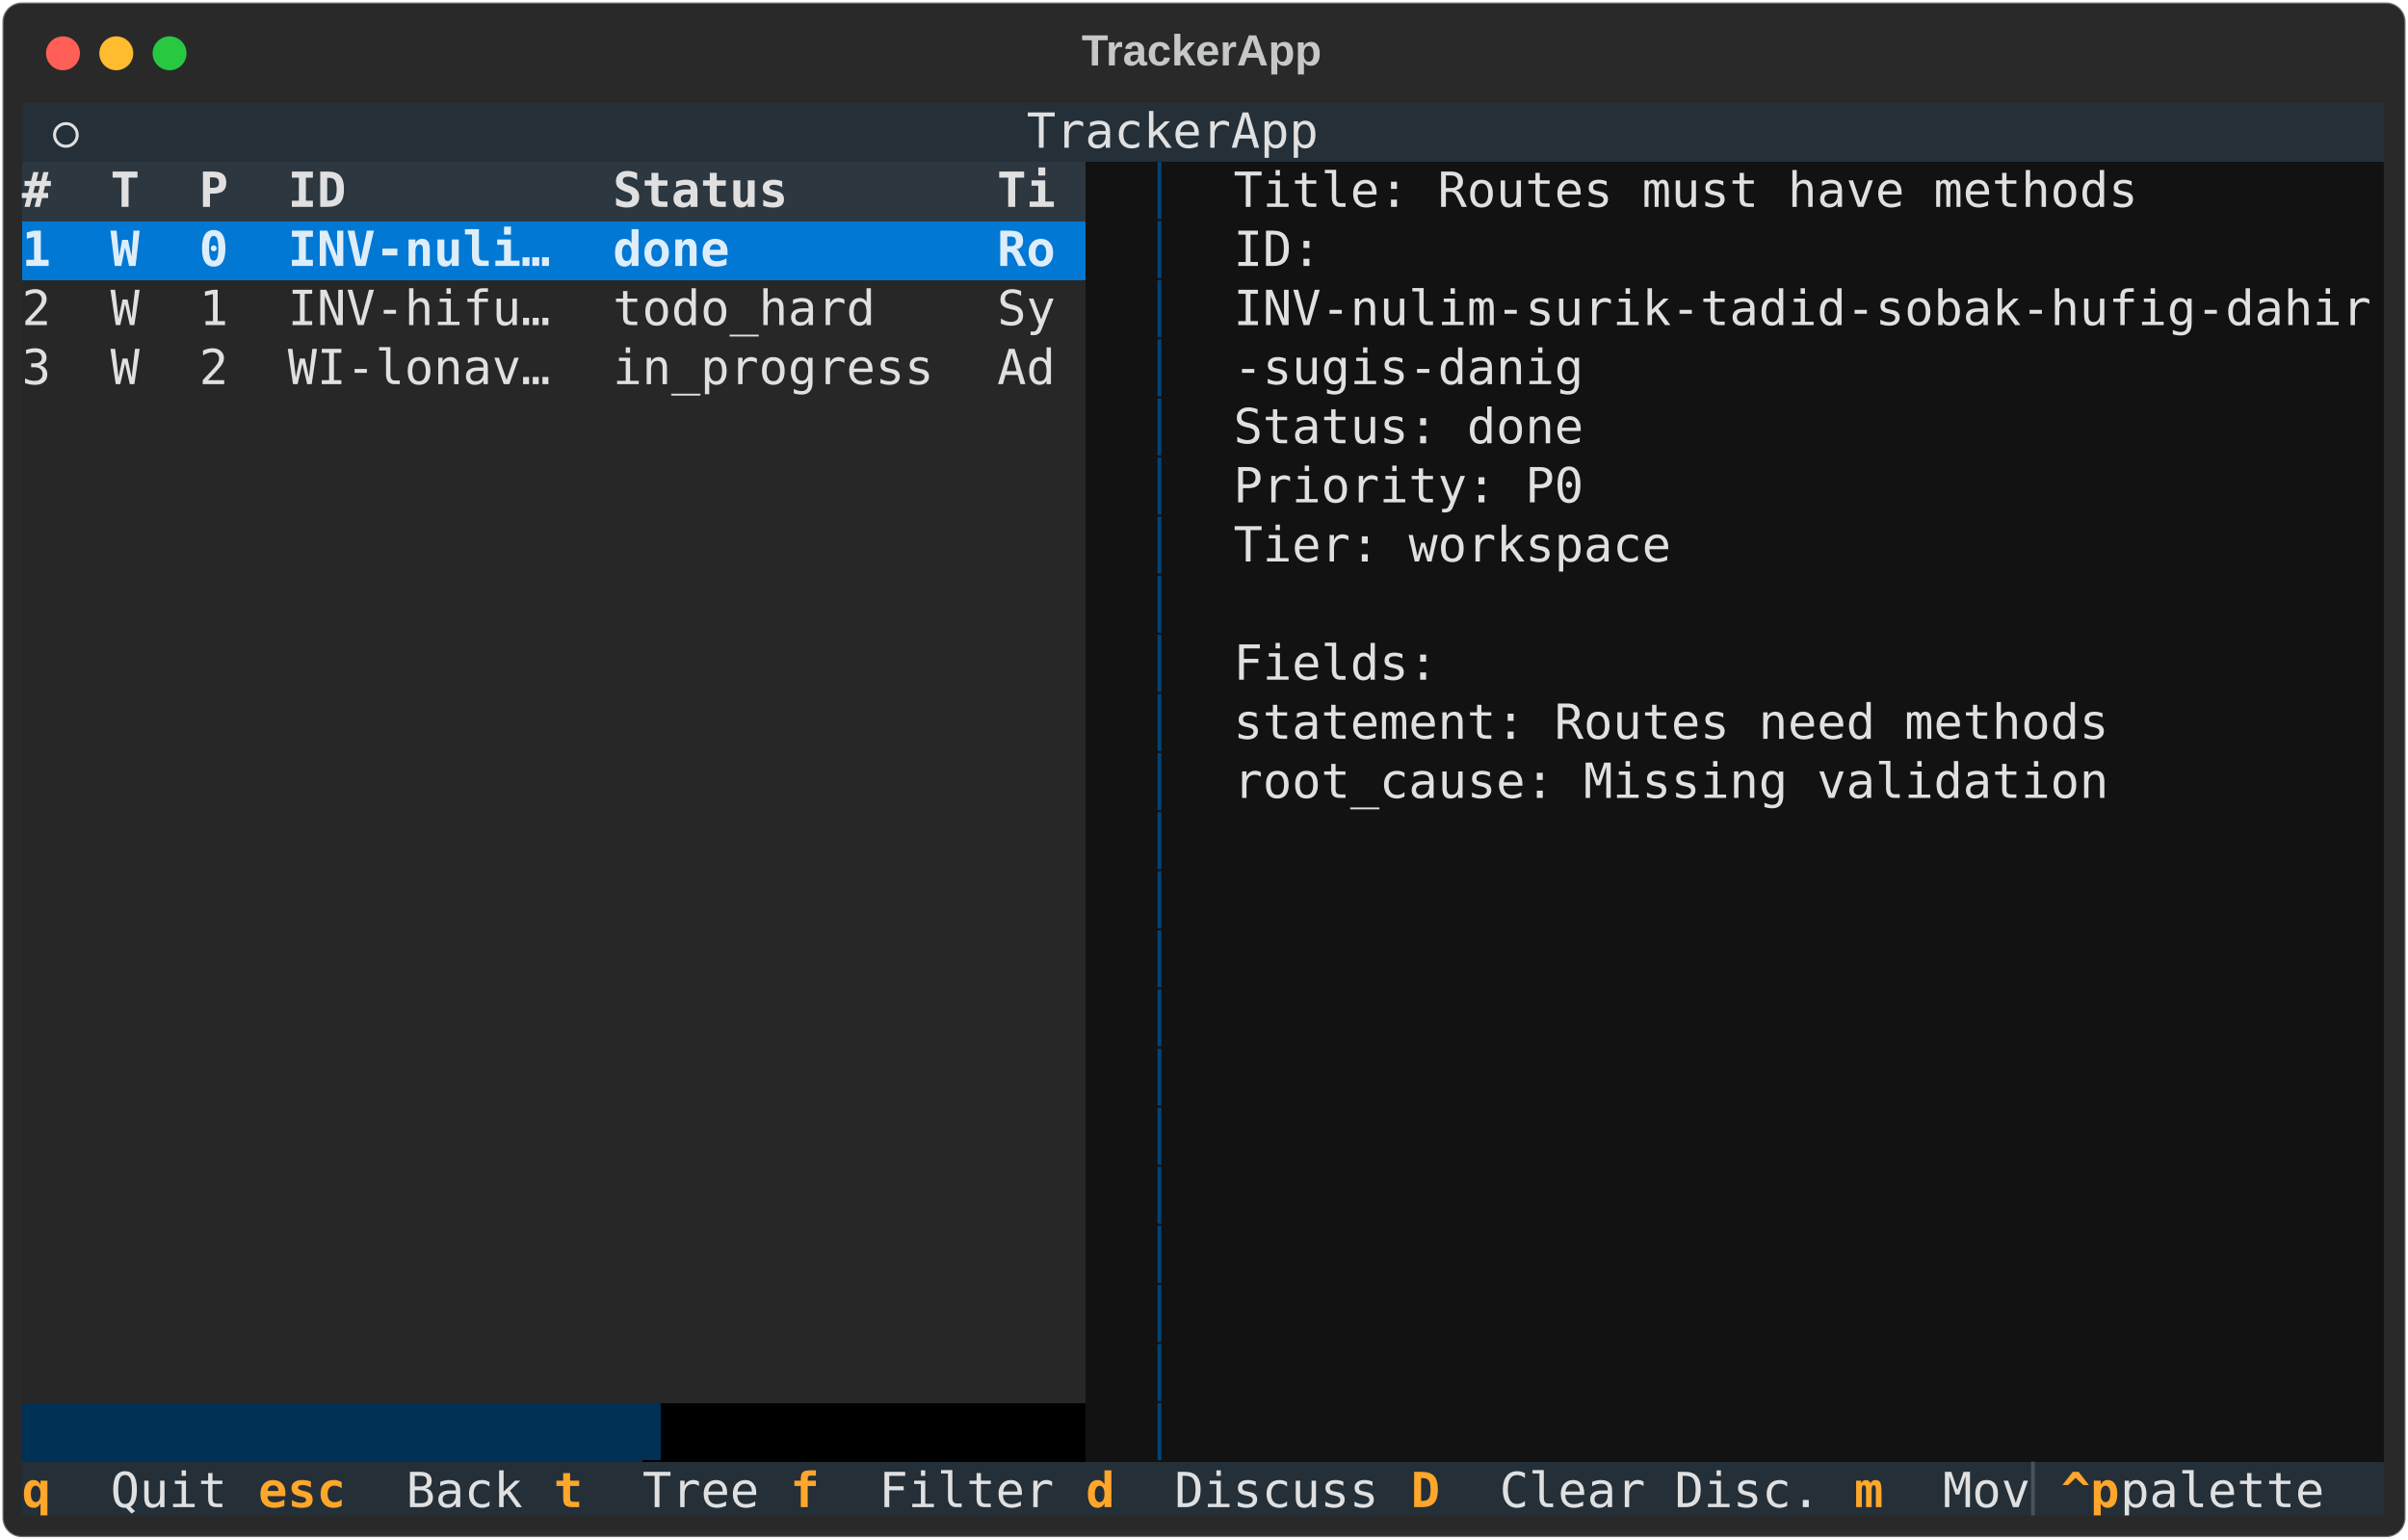
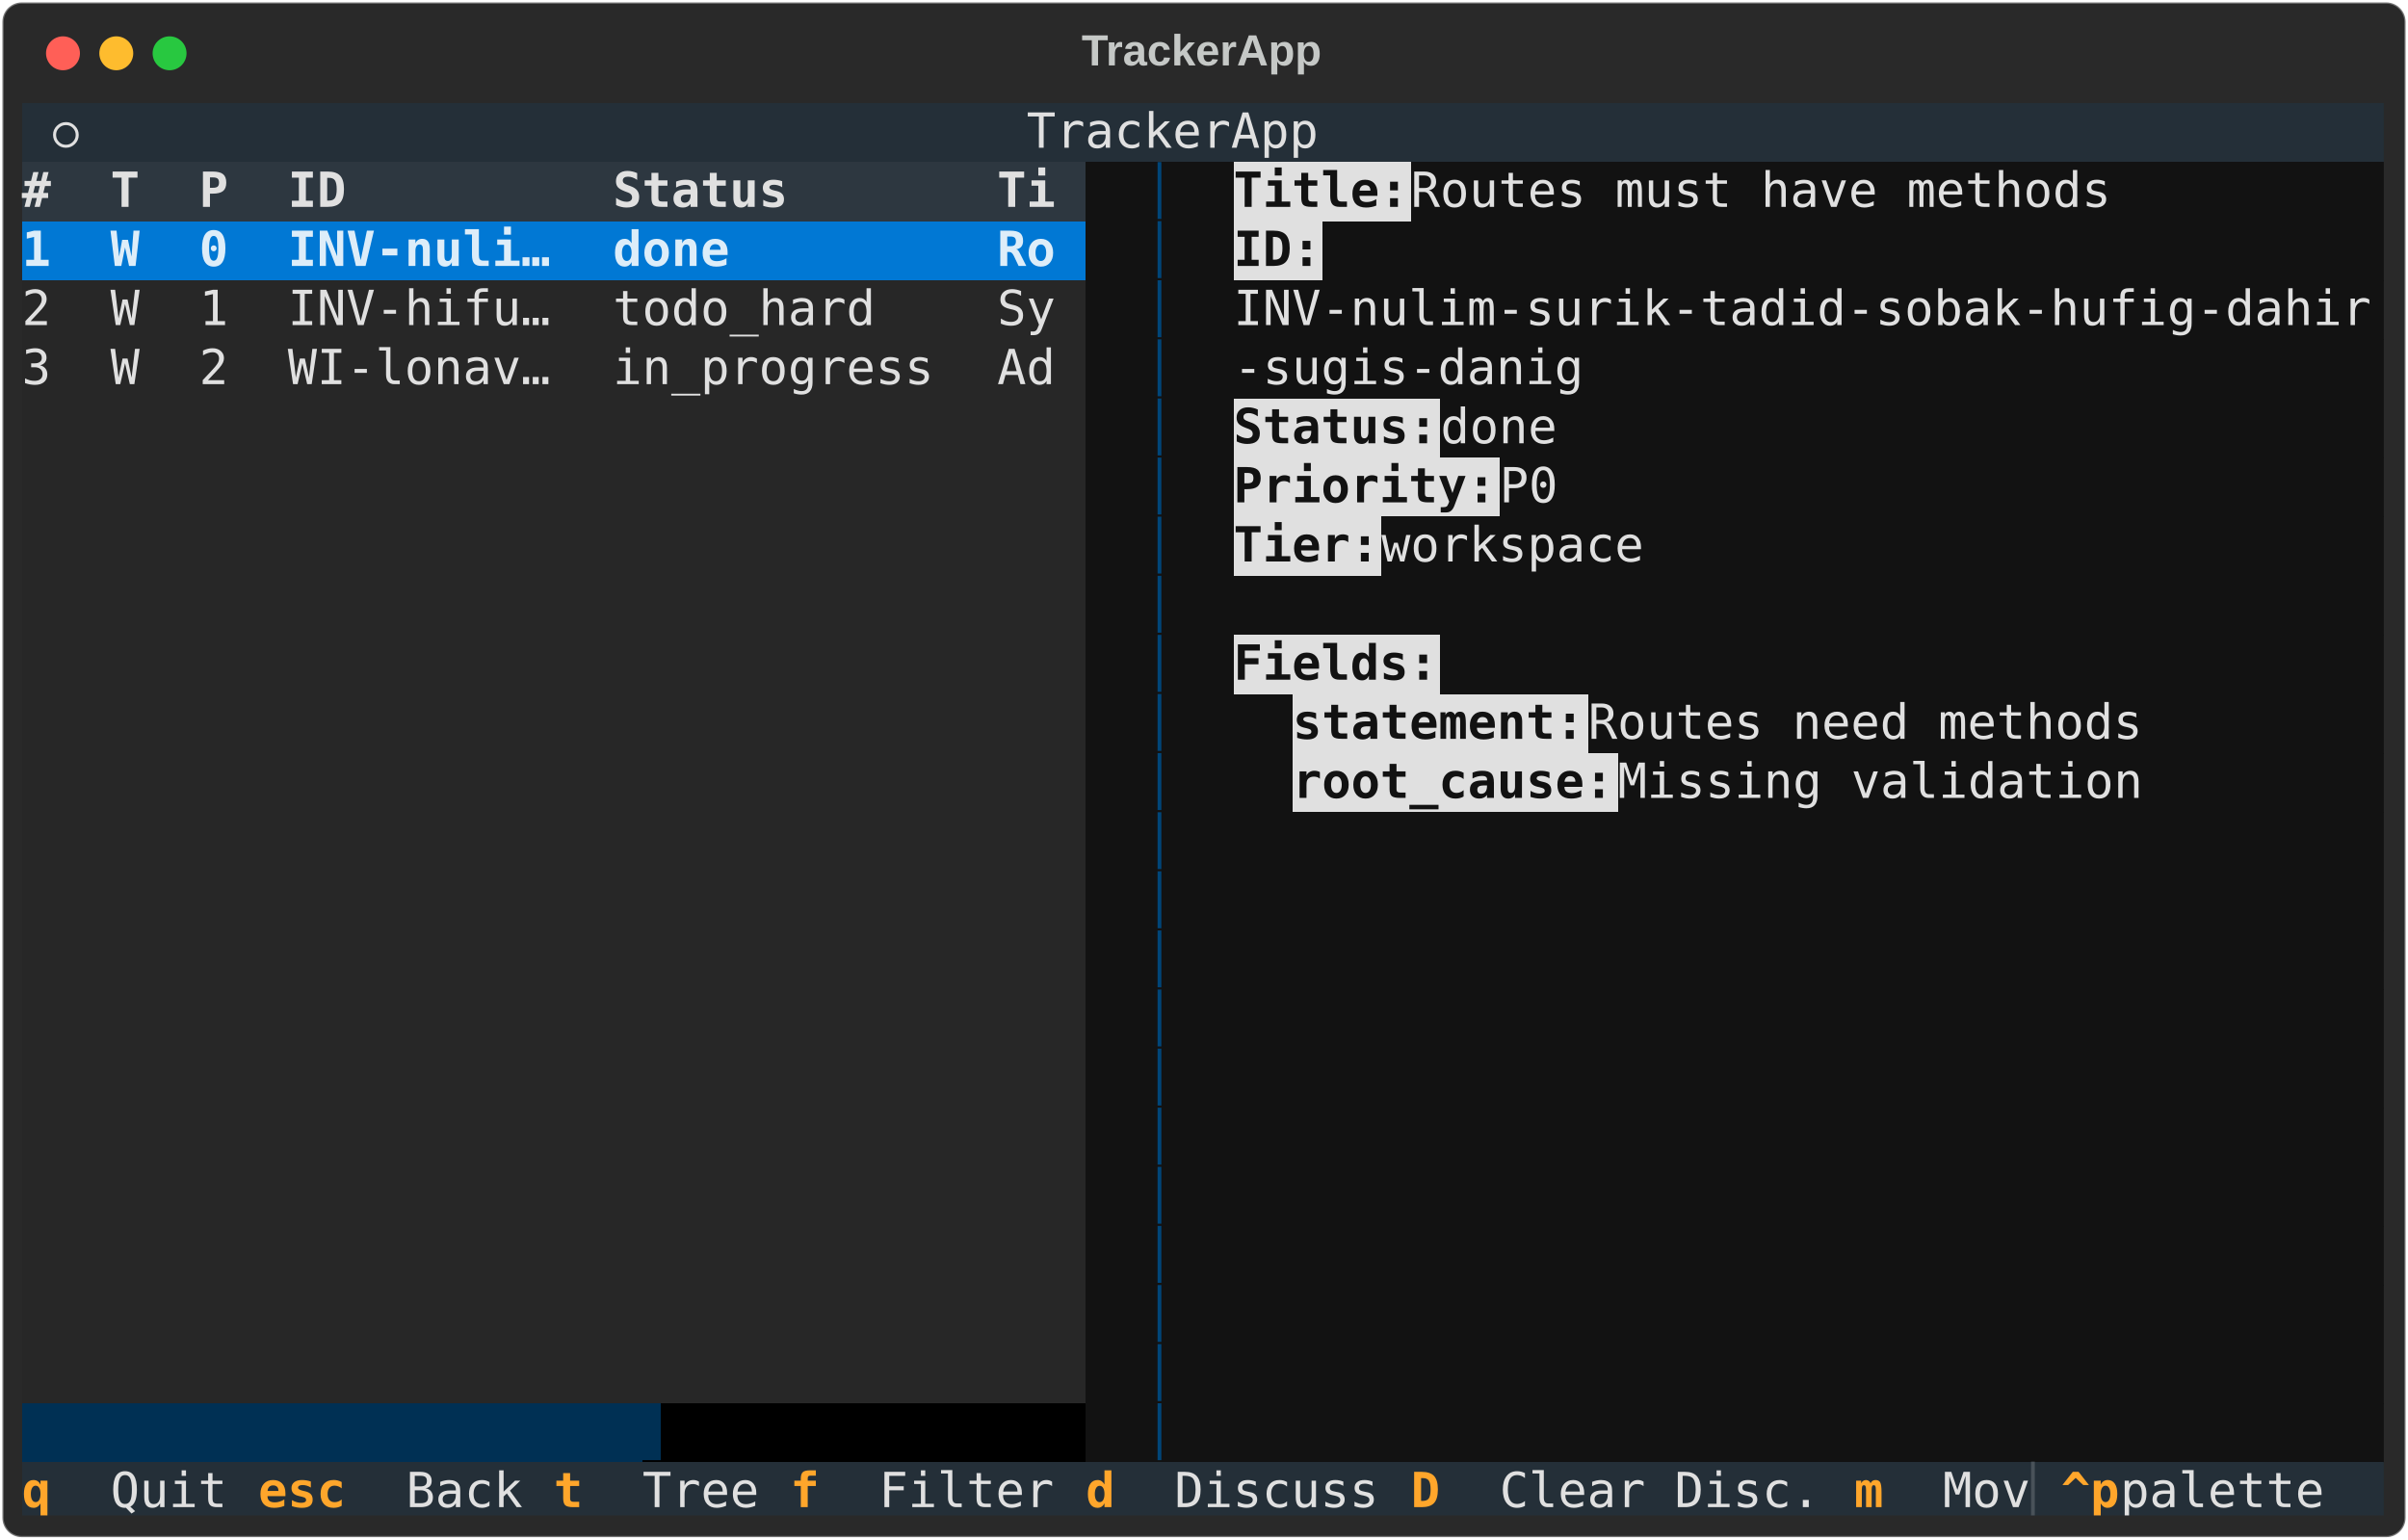
<svg xmlns="http://www.w3.org/2000/svg" class="rich-terminal" viewBox="0 0 994 635.6">
  <style>

    @font-face {
        font-family: "Fira Code";
        src: local("FiraCode-Regular"),
                url("https://cdnjs.cloudflare.com/ajax/libs/firacode/6.2.0/woff2/FiraCode-Regular.woff2") format("woff2"),
                url("https://cdnjs.cloudflare.com/ajax/libs/firacode/6.2.0/woff/FiraCode-Regular.woff") format("woff");
        font-style: normal;
        font-weight: 400;
    }
    @font-face {
        font-family: "Fira Code";
        src: local("FiraCode-Bold"),
                url("https://cdnjs.cloudflare.com/ajax/libs/firacode/6.2.0/woff2/FiraCode-Bold.woff2") format("woff2"),
                url("https://cdnjs.cloudflare.com/ajax/libs/firacode/6.2.0/woff/FiraCode-Bold.woff") format("woff");
        font-style: bold;
        font-weight: 700;
    }

    .terminal-matrix {
        font-family: Fira Code, monospace;
        font-size: 20px;
        line-height: 24.4px;
        font-variant-east-asian: full-width;
    }

    .terminal-title {
        font-size: 18px;
        font-weight: bold;
        font-family: arial;
    }

    .terminal-r1 { fill: #c5c8c6 }
.terminal-r2 { fill: #e0e0e0 }
.terminal-r3 { fill: #e0e0e0;font-weight: bold }
.terminal-r4 { fill: #004578 }
- .terminal-r5 { fill: #ddedf9;font-weight: bold }
- .terminal-r6 { fill: #272727 }
- .terminal-r7 { fill: #003054 }
- .terminal-r8 { fill: #ffa62b;font-weight: bold }
- .terminal-r9 { fill: #495259 }
+ .terminal-r5 { fill: #121212;font-weight: bold }
+ .terminal-r6 { fill: #ddedf9;font-weight: bold }
+ .terminal-r7 { fill: #272727 }
+ .terminal-r8 { fill: #003054 }
+ .terminal-r9 { fill: #ffa62b;font-weight: bold }
+ .terminal-r10 { fill: #495259 }
    </style>
  <defs>
    <clipPath id="terminal-clip-terminal">
      <rect x="0" y="0" width="975.0" height="584.6" />
    </clipPath>
    <clipPath id="terminal-line-0">
      <rect x="0" y="1.5" width="976" height="24.65" />
    </clipPath>
    <clipPath id="terminal-line-1">
      <rect x="0" y="25.9" width="976" height="24.65" />
    </clipPath>
    <clipPath id="terminal-line-2">
      <rect x="0" y="50.3" width="976" height="24.65" />
    </clipPath>
    <clipPath id="terminal-line-3">
      <rect x="0" y="74.7" width="976" height="24.65" />
    </clipPath>
    <clipPath id="terminal-line-4">
      <rect x="0" y="99.1" width="976" height="24.65" />
    </clipPath>
    <clipPath id="terminal-line-5">
      <rect x="0" y="123.5" width="976" height="24.65" />
    </clipPath>
    <clipPath id="terminal-line-6">
      <rect x="0" y="147.9" width="976" height="24.65" />
    </clipPath>
    <clipPath id="terminal-line-7">
      <rect x="0" y="172.3" width="976" height="24.65" />
    </clipPath>
    <clipPath id="terminal-line-8">
      <rect x="0" y="196.7" width="976" height="24.65" />
    </clipPath>
    <clipPath id="terminal-line-9">
      <rect x="0" y="221.1" width="976" height="24.65" />
    </clipPath>
    <clipPath id="terminal-line-10">
      <rect x="0" y="245.5" width="976" height="24.65" />
    </clipPath>
    <clipPath id="terminal-line-11">
      <rect x="0" y="269.9" width="976" height="24.65" />
    </clipPath>
    <clipPath id="terminal-line-12">
      <rect x="0" y="294.3" width="976" height="24.65" />
    </clipPath>
    <clipPath id="terminal-line-13">
      <rect x="0" y="318.7" width="976" height="24.65" />
    </clipPath>
    <clipPath id="terminal-line-14">
      <rect x="0" y="343.1" width="976" height="24.65" />
    </clipPath>
    <clipPath id="terminal-line-15">
      <rect x="0" y="367.5" width="976" height="24.65" />
    </clipPath>
    <clipPath id="terminal-line-16">
      <rect x="0" y="391.9" width="976" height="24.65" />
    </clipPath>
    <clipPath id="terminal-line-17">
      <rect x="0" y="416.3" width="976" height="24.65" />
    </clipPath>
    <clipPath id="terminal-line-18">
      <rect x="0" y="440.7" width="976" height="24.65" />
    </clipPath>
    <clipPath id="terminal-line-19">
      <rect x="0" y="465.1" width="976" height="24.65" />
    </clipPath>
    <clipPath id="terminal-line-20">
      <rect x="0" y="489.5" width="976" height="24.65" />
    </clipPath>
    <clipPath id="terminal-line-21">
      <rect x="0" y="513.9" width="976" height="24.65" />
    </clipPath>
    <clipPath id="terminal-line-22">
      <rect x="0" y="538.3" width="976" height="24.65" />
    </clipPath>
  </defs>
  <rect fill="#292929" stroke="rgba(255,255,255,0.35)" stroke-width="1" x="1" y="1" width="992" height="633.6" rx="8" />
  <text class="terminal-title" fill="#c5c8c6" text-anchor="middle" x="496" y="27">TrackerApp</text>
  <g transform="translate(26,22)">
    <circle cx="0" cy="0" r="7" fill="#ff5f57" />
    <circle cx="22" cy="0" r="7" fill="#febc2e" />
    <circle cx="44" cy="0" r="7" fill="#28c840" />
  </g>
  <g transform="translate(9, 41)" clip-path="url(#terminal-clip-terminal)">
    <rect fill="#242f38" x="0" y="1.5" width="12.2" height="24.65" shape-rendering="crispEdges" />
    <rect fill="#242f38" x="12.2" y="1.5" width="12.2" height="24.65" shape-rendering="crispEdges" />
    <rect fill="#242f38" x="24.4" y="1.5" width="61" height="24.65" shape-rendering="crispEdges" />
    <rect fill="#242f38" x="85.4" y="1.5" width="12.2" height="24.65" shape-rendering="crispEdges" />
    <rect fill="#242f38" x="97.6" y="1.5" width="317.2" height="24.65" shape-rendering="crispEdges" />
    <rect fill="#242f38" x="414.8" y="1.5" width="122" height="24.65" shape-rendering="crispEdges" />
    <rect fill="#242f38" x="536.8" y="1.5" width="317.2" height="24.65" shape-rendering="crispEdges" />
    <rect fill="#242f38" x="854" y="1.5" width="12.2" height="24.65" shape-rendering="crispEdges" />
    <rect fill="#242f38" x="866.2" y="1.5" width="0" height="24.65" shape-rendering="crispEdges" />
    <rect fill="#242f38" x="866.2" y="1.5" width="109.8" height="24.65" shape-rendering="crispEdges" />
    <rect fill="#2d3740" x="0" y="25.9" width="36.6" height="24.65" shape-rendering="crispEdges" />
    <rect fill="#2d3740" x="36.6" y="25.9" width="36.6" height="24.65" shape-rendering="crispEdges" />
    <rect fill="#2d3740" x="73.2" y="25.9" width="36.6" height="24.65" shape-rendering="crispEdges" />
    <rect fill="#2d3740" x="109.8" y="25.9" width="134.2" height="24.65" shape-rendering="crispEdges" />
    <rect fill="#2d3740" x="244" y="25.9" width="158.6" height="24.65" shape-rendering="crispEdges" />
    <rect fill="#2d3740" x="402.6" y="25.9" width="36.6" height="24.65" shape-rendering="crispEdges" />
    <rect fill="#121212" x="439.2" y="25.9" width="24.4" height="24.65" shape-rendering="crispEdges" />
    <rect fill="#121212" x="463.6" y="25.9" width="12.2" height="24.65" shape-rendering="crispEdges" />
    <rect fill="#121212" x="475.8" y="25.9" width="24.4" height="24.65" shape-rendering="crispEdges" />
-     <rect fill="#121212" x="500.2" y="25.9" width="378.2" height="24.65" shape-rendering="crispEdges" />
+     <rect fill="#e0e0e0" x="500.2" y="25.9" width="73.2" height="24.65" shape-rendering="crispEdges" />
+     <rect fill="#121212" x="573.4" y="25.9" width="305" height="24.65" shape-rendering="crispEdges" />
    <rect fill="#121212" x="878.4" y="25.9" width="97.6" height="24.65" shape-rendering="crispEdges" />
    <rect fill="#0178d4" x="0" y="50.3" width="36.6" height="24.65" shape-rendering="crispEdges" />
    <rect fill="#0178d4" x="36.6" y="50.3" width="36.6" height="24.65" shape-rendering="crispEdges" />
    <rect fill="#0178d4" x="73.2" y="50.3" width="36.6" height="24.65" shape-rendering="crispEdges" />
    <rect fill="#0178d4" x="109.8" y="50.3" width="134.2" height="24.65" shape-rendering="crispEdges" />
    <rect fill="#0178d4" x="244" y="50.3" width="158.6" height="24.65" shape-rendering="crispEdges" />
    <rect fill="#0178d4" x="402.6" y="50.3" width="36.6" height="24.65" shape-rendering="crispEdges" />
    <rect fill="#121212" x="439.2" y="50.3" width="24.4" height="24.65" shape-rendering="crispEdges" />
    <rect fill="#121212" x="463.6" y="50.3" width="12.2" height="24.65" shape-rendering="crispEdges" />
    <rect fill="#121212" x="475.8" y="50.3" width="24.4" height="24.65" shape-rendering="crispEdges" />
-     <rect fill="#121212" x="500.2" y="50.3" width="36.6" height="24.65" shape-rendering="crispEdges" />
+     <rect fill="#e0e0e0" x="500.2" y="50.3" width="36.6" height="24.65" shape-rendering="crispEdges" />
    <rect fill="#121212" x="536.8" y="50.3" width="439.2" height="24.65" shape-rendering="crispEdges" />
    <rect fill="#272727" x="0" y="74.7" width="36.6" height="24.65" shape-rendering="crispEdges" />
    <rect fill="#272727" x="36.6" y="74.7" width="36.6" height="24.65" shape-rendering="crispEdges" />
    <rect fill="#272727" x="73.2" y="74.7" width="36.6" height="24.65" shape-rendering="crispEdges" />
    <rect fill="#272727" x="109.8" y="74.7" width="134.2" height="24.65" shape-rendering="crispEdges" />
    <rect fill="#272727" x="244" y="74.7" width="158.6" height="24.65" shape-rendering="crispEdges" />
    <rect fill="#272727" x="402.6" y="74.7" width="36.6" height="24.65" shape-rendering="crispEdges" />
    <rect fill="#121212" x="439.2" y="74.7" width="24.4" height="24.65" shape-rendering="crispEdges" />
    <rect fill="#121212" x="463.6" y="74.7" width="12.2" height="24.65" shape-rendering="crispEdges" />
    <rect fill="#121212" x="475.8" y="74.7" width="24.4" height="24.65" shape-rendering="crispEdges" />
    <rect fill="#121212" x="500.2" y="74.7" width="475.8" height="24.65" shape-rendering="crispEdges" />
    <rect fill="#272727" x="0" y="99.1" width="36.6" height="24.65" shape-rendering="crispEdges" />
    <rect fill="#272727" x="36.6" y="99.1" width="36.6" height="24.65" shape-rendering="crispEdges" />
    <rect fill="#272727" x="73.2" y="99.1" width="36.6" height="24.65" shape-rendering="crispEdges" />
    <rect fill="#272727" x="109.8" y="99.1" width="134.2" height="24.65" shape-rendering="crispEdges" />
    <rect fill="#272727" x="244" y="99.1" width="158.6" height="24.65" shape-rendering="crispEdges" />
    <rect fill="#272727" x="402.6" y="99.1" width="36.6" height="24.65" shape-rendering="crispEdges" />
    <rect fill="#121212" x="439.2" y="99.1" width="24.4" height="24.65" shape-rendering="crispEdges" />
    <rect fill="#121212" x="463.6" y="99.1" width="12.2" height="24.65" shape-rendering="crispEdges" />
    <rect fill="#121212" x="475.8" y="99.1" width="24.4" height="24.65" shape-rendering="crispEdges" />
    <rect fill="#121212" x="500.2" y="99.1" width="146.4" height="24.65" shape-rendering="crispEdges" />
    <rect fill="#121212" x="646.6" y="99.1" width="329.4" height="24.65" shape-rendering="crispEdges" />
    <rect fill="#272727" x="0" y="123.5" width="439.2" height="24.65" shape-rendering="crispEdges" />
    <rect fill="#121212" x="439.2" y="123.5" width="24.4" height="24.65" shape-rendering="crispEdges" />
    <rect fill="#121212" x="463.6" y="123.5" width="12.2" height="24.65" shape-rendering="crispEdges" />
    <rect fill="#121212" x="475.8" y="123.5" width="24.4" height="24.65" shape-rendering="crispEdges" />
-     <rect fill="#121212" x="500.2" y="123.5" width="146.4" height="24.65" shape-rendering="crispEdges" />
+     <rect fill="#e0e0e0" x="500.2" y="123.5" width="85.4" height="24.65" shape-rendering="crispEdges" />
+     <rect fill="#121212" x="585.6" y="123.5" width="61" height="24.65" shape-rendering="crispEdges" />
    <rect fill="#121212" x="646.6" y="123.5" width="329.4" height="24.65" shape-rendering="crispEdges" />
    <rect fill="#272727" x="0" y="147.9" width="439.2" height="24.65" shape-rendering="crispEdges" />
    <rect fill="#121212" x="439.2" y="147.9" width="24.4" height="24.65" shape-rendering="crispEdges" />
    <rect fill="#121212" x="463.6" y="147.9" width="12.2" height="24.65" shape-rendering="crispEdges" />
    <rect fill="#121212" x="475.8" y="147.9" width="24.4" height="24.65" shape-rendering="crispEdges" />
-     <rect fill="#121212" x="500.2" y="147.9" width="146.4" height="24.65" shape-rendering="crispEdges" />
+     <rect fill="#e0e0e0" x="500.2" y="147.9" width="109.8" height="24.65" shape-rendering="crispEdges" />
+     <rect fill="#121212" x="610" y="147.9" width="36.6" height="24.65" shape-rendering="crispEdges" />
    <rect fill="#121212" x="646.6" y="147.9" width="329.4" height="24.65" shape-rendering="crispEdges" />
    <rect fill="#272727" x="0" y="172.3" width="439.2" height="24.65" shape-rendering="crispEdges" />
    <rect fill="#121212" x="439.2" y="172.3" width="24.4" height="24.65" shape-rendering="crispEdges" />
    <rect fill="#121212" x="463.6" y="172.3" width="12.2" height="24.65" shape-rendering="crispEdges" />
    <rect fill="#121212" x="475.8" y="172.3" width="24.4" height="24.65" shape-rendering="crispEdges" />
-     <rect fill="#121212" x="500.2" y="172.3" width="183" height="24.65" shape-rendering="crispEdges" />
+     <rect fill="#e0e0e0" x="500.2" y="172.3" width="61" height="24.65" shape-rendering="crispEdges" />
+     <rect fill="#121212" x="561.2" y="172.3" width="122" height="24.65" shape-rendering="crispEdges" />
    <rect fill="#121212" x="683.2" y="172.3" width="292.8" height="24.65" shape-rendering="crispEdges" />
    <rect fill="#272727" x="0" y="196.7" width="439.2" height="24.65" shape-rendering="crispEdges" />
    <rect fill="#121212" x="439.2" y="196.7" width="24.4" height="24.65" shape-rendering="crispEdges" />
    <rect fill="#121212" x="463.6" y="196.7" width="12.2" height="24.65" shape-rendering="crispEdges" />
    <rect fill="#121212" x="475.8" y="196.7" width="24.4" height="24.65" shape-rendering="crispEdges" />
    <rect fill="#121212" x="500.2" y="196.7" width="0" height="24.65" shape-rendering="crispEdges" />
    <rect fill="#121212" x="500.2" y="196.7" width="475.8" height="24.65" shape-rendering="crispEdges" />
    <rect fill="#272727" x="0" y="221.1" width="439.2" height="24.65" shape-rendering="crispEdges" />
    <rect fill="#121212" x="439.2" y="221.1" width="24.4" height="24.65" shape-rendering="crispEdges" />
    <rect fill="#121212" x="463.6" y="221.1" width="12.2" height="24.65" shape-rendering="crispEdges" />
    <rect fill="#121212" x="475.8" y="221.1" width="24.4" height="24.65" shape-rendering="crispEdges" />
-     <rect fill="#121212" x="500.2" y="221.1" width="85.4" height="24.65" shape-rendering="crispEdges" />
+     <rect fill="#e0e0e0" x="500.2" y="221.1" width="85.4" height="24.65" shape-rendering="crispEdges" />
    <rect fill="#121212" x="585.6" y="221.1" width="390.4" height="24.65" shape-rendering="crispEdges" />
    <rect fill="#272727" x="0" y="245.5" width="439.2" height="24.65" shape-rendering="crispEdges" />
    <rect fill="#121212" x="439.2" y="245.5" width="24.4" height="24.65" shape-rendering="crispEdges" />
    <rect fill="#121212" x="463.6" y="245.5" width="12.2" height="24.65" shape-rendering="crispEdges" />
    <rect fill="#121212" x="475.8" y="245.5" width="24.4" height="24.65" shape-rendering="crispEdges" />
-     <rect fill="#121212" x="500.2" y="245.5" width="390.4" height="24.65" shape-rendering="crispEdges" />
+     <rect fill="#121212" x="500.2" y="245.5" width="24.4" height="24.65" shape-rendering="crispEdges" />
+     <rect fill="#e0e0e0" x="524.6" y="245.5" width="122" height="24.65" shape-rendering="crispEdges" />
+     <rect fill="#121212" x="646.6" y="245.5" width="244" height="24.65" shape-rendering="crispEdges" />
    <rect fill="#121212" x="890.6" y="245.5" width="85.4" height="24.65" shape-rendering="crispEdges" />
    <rect fill="#272727" x="0" y="269.9" width="439.2" height="24.65" shape-rendering="crispEdges" />
    <rect fill="#121212" x="439.2" y="269.9" width="24.4" height="24.65" shape-rendering="crispEdges" />
    <rect fill="#121212" x="463.6" y="269.9" width="12.2" height="24.65" shape-rendering="crispEdges" />
    <rect fill="#121212" x="475.8" y="269.9" width="24.4" height="24.65" shape-rendering="crispEdges" />
-     <rect fill="#121212" x="500.2" y="269.9" width="390.4" height="24.65" shape-rendering="crispEdges" />
+     <rect fill="#121212" x="500.2" y="269.9" width="24.4" height="24.65" shape-rendering="crispEdges" />
+     <rect fill="#e0e0e0" x="524.6" y="269.9" width="134.2" height="24.65" shape-rendering="crispEdges" />
+     <rect fill="#121212" x="658.8" y="269.9" width="231.8" height="24.65" shape-rendering="crispEdges" />
    <rect fill="#121212" x="890.6" y="269.9" width="85.4" height="24.65" shape-rendering="crispEdges" />
    <rect fill="#272727" x="0" y="294.3" width="439.2" height="24.65" shape-rendering="crispEdges" />
    <rect fill="#121212" x="439.2" y="294.3" width="24.4" height="24.65" shape-rendering="crispEdges" />
    <rect fill="#121212" x="463.6" y="294.3" width="12.2" height="24.65" shape-rendering="crispEdges" />
    <rect fill="#121212" x="475.8" y="294.3" width="500.2" height="24.65" shape-rendering="crispEdges" />
    <rect fill="#272727" x="0" y="318.7" width="439.2" height="24.65" shape-rendering="crispEdges" />
    <rect fill="#121212" x="439.2" y="318.7" width="24.4" height="24.65" shape-rendering="crispEdges" />
    <rect fill="#121212" x="463.6" y="318.7" width="12.2" height="24.65" shape-rendering="crispEdges" />
    <rect fill="#121212" x="475.8" y="318.7" width="500.2" height="24.65" shape-rendering="crispEdges" />
    <rect fill="#272727" x="0" y="343.1" width="439.2" height="24.65" shape-rendering="crispEdges" />
    <rect fill="#121212" x="439.2" y="343.1" width="24.4" height="24.65" shape-rendering="crispEdges" />
    <rect fill="#121212" x="463.6" y="343.1" width="12.2" height="24.65" shape-rendering="crispEdges" />
    <rect fill="#121212" x="475.8" y="343.1" width="500.2" height="24.65" shape-rendering="crispEdges" />
    <rect fill="#272727" x="0" y="367.5" width="439.2" height="24.65" shape-rendering="crispEdges" />
    <rect fill="#121212" x="439.2" y="367.5" width="24.4" height="24.65" shape-rendering="crispEdges" />
    <rect fill="#121212" x="463.6" y="367.5" width="12.2" height="24.65" shape-rendering="crispEdges" />
    <rect fill="#121212" x="475.8" y="367.5" width="500.2" height="24.65" shape-rendering="crispEdges" />
    <rect fill="#272727" x="0" y="391.9" width="439.2" height="24.65" shape-rendering="crispEdges" />
    <rect fill="#121212" x="439.2" y="391.9" width="24.4" height="24.65" shape-rendering="crispEdges" />
    <rect fill="#121212" x="463.6" y="391.9" width="12.2" height="24.65" shape-rendering="crispEdges" />
    <rect fill="#121212" x="475.8" y="391.9" width="500.2" height="24.65" shape-rendering="crispEdges" />
    <rect fill="#272727" x="0" y="416.3" width="439.2" height="24.65" shape-rendering="crispEdges" />
    <rect fill="#121212" x="439.2" y="416.3" width="24.4" height="24.65" shape-rendering="crispEdges" />
    <rect fill="#121212" x="463.6" y="416.3" width="12.2" height="24.65" shape-rendering="crispEdges" />
    <rect fill="#121212" x="475.8" y="416.3" width="500.2" height="24.65" shape-rendering="crispEdges" />
    <rect fill="#272727" x="0" y="440.7" width="439.2" height="24.65" shape-rendering="crispEdges" />
    <rect fill="#121212" x="439.2" y="440.7" width="24.4" height="24.65" shape-rendering="crispEdges" />
    <rect fill="#121212" x="463.6" y="440.7" width="12.2" height="24.65" shape-rendering="crispEdges" />
    <rect fill="#121212" x="475.8" y="440.7" width="500.2" height="24.65" shape-rendering="crispEdges" />
    <rect fill="#272727" x="0" y="465.1" width="439.2" height="24.65" shape-rendering="crispEdges" />
    <rect fill="#121212" x="439.2" y="465.1" width="24.4" height="24.65" shape-rendering="crispEdges" />
    <rect fill="#121212" x="463.6" y="465.1" width="12.2" height="24.65" shape-rendering="crispEdges" />
    <rect fill="#121212" x="475.8" y="465.1" width="500.2" height="24.65" shape-rendering="crispEdges" />
    <rect fill="#272727" x="0" y="489.5" width="439.2" height="24.65" shape-rendering="crispEdges" />
    <rect fill="#121212" x="439.2" y="489.5" width="24.4" height="24.65" shape-rendering="crispEdges" />
    <rect fill="#121212" x="463.6" y="489.5" width="12.2" height="24.65" shape-rendering="crispEdges" />
    <rect fill="#121212" x="475.8" y="489.5" width="500.2" height="24.65" shape-rendering="crispEdges" />
    <rect fill="#272727" x="0" y="513.9" width="439.2" height="24.65" shape-rendering="crispEdges" />
    <rect fill="#121212" x="439.2" y="513.9" width="24.4" height="24.65" shape-rendering="crispEdges" />
    <rect fill="#121212" x="463.6" y="513.9" width="12.2" height="24.65" shape-rendering="crispEdges" />
    <rect fill="#121212" x="475.8" y="513.9" width="500.2" height="24.65" shape-rendering="crispEdges" />
    <rect fill="#003054" x="0" y="538.3" width="256.2" height="24.65" shape-rendering="crispEdges" />
    <rect fill="#000000" x="256.2" y="538.3" width="12.2" height="24.65" shape-rendering="crispEdges" />
    <rect fill="#000000" x="268.4" y="538.3" width="170.8" height="24.65" shape-rendering="crispEdges" />
    <rect fill="#121212" x="439.2" y="538.3" width="24.4" height="24.65" shape-rendering="crispEdges" />
    <rect fill="#121212" x="463.6" y="538.3" width="12.2" height="24.65" shape-rendering="crispEdges" />
    <rect fill="#121212" x="475.8" y="538.3" width="500.2" height="24.65" shape-rendering="crispEdges" />
    <rect fill="#242f38" x="0" y="562.7" width="36.6" height="24.65" shape-rendering="crispEdges" />
    <rect fill="#242f38" x="36.6" y="562.7" width="61" height="24.65" shape-rendering="crispEdges" />
    <rect fill="#242f38" x="97.6" y="562.7" width="61" height="24.65" shape-rendering="crispEdges" />
    <rect fill="#242f38" x="158.6" y="562.7" width="61" height="24.65" shape-rendering="crispEdges" />
    <rect fill="#242f38" x="219.6" y="562.7" width="36.6" height="24.65" shape-rendering="crispEdges" />
    <rect fill="#242f38" x="256.2" y="562.7" width="61" height="24.65" shape-rendering="crispEdges" />
    <rect fill="#242f38" x="317.2" y="562.7" width="36.6" height="24.65" shape-rendering="crispEdges" />
    <rect fill="#242f38" x="353.8" y="562.7" width="85.4" height="24.65" shape-rendering="crispEdges" />
    <rect fill="#242f38" x="439.2" y="562.7" width="36.6" height="24.65" shape-rendering="crispEdges" />
    <rect fill="#242f38" x="475.8" y="562.7" width="97.6" height="24.65" shape-rendering="crispEdges" />
    <rect fill="#242f38" x="573.4" y="562.7" width="36.6" height="24.65" shape-rendering="crispEdges" />
    <rect fill="#242f38" x="610" y="562.7" width="146.4" height="24.65" shape-rendering="crispEdges" />
    <rect fill="#242f38" x="756.4" y="562.7" width="36.6" height="24.65" shape-rendering="crispEdges" />
    <rect fill="#242f38" x="793" y="562.7" width="36.6" height="24.65" shape-rendering="crispEdges" />
    <rect fill="#242f38" x="829.6" y="562.7" width="12.2" height="24.65" shape-rendering="crispEdges" />
    <rect fill="#242f38" x="841.8" y="562.7" width="24.4" height="24.65" shape-rendering="crispEdges" />
    <rect fill="#242f38" x="866.2" y="562.7" width="97.6" height="24.65" shape-rendering="crispEdges" />
    <rect fill="#242f38" x="963.8" y="562.7" width="12.2" height="24.65" shape-rendering="crispEdges" />
    <g class="terminal-matrix">
      <text class="terminal-r2" x="12.2" y="20" textLength="12.2" clip-path="url(#terminal-line-0)">⭘</text>
      <text class="terminal-r2" x="414.8" y="20" textLength="122" clip-path="url(#terminal-line-0)">TrackerApp</text>
      <text class="terminal-r1" x="976" y="20" textLength="12.2" clip-path="url(#terminal-line-0)">
</text>
      <text class="terminal-r3" x="0" y="44.4" textLength="36.6" clip-path="url(#terminal-line-1)"> # </text>
      <text class="terminal-r3" x="36.6" y="44.4" textLength="36.6" clip-path="url(#terminal-line-1)"> T </text>
      <text class="terminal-r3" x="73.2" y="44.4" textLength="36.6" clip-path="url(#terminal-line-1)"> P </text>
      <text class="terminal-r3" x="109.8" y="44.4" textLength="134.2" clip-path="url(#terminal-line-1)"> ID        </text>
      <text class="terminal-r3" x="244" y="44.4" textLength="158.6" clip-path="url(#terminal-line-1)"> Status      </text>
      <text class="terminal-r3" x="402.6" y="44.4" textLength="36.6" clip-path="url(#terminal-line-1)"> Ti</text>
      <text class="terminal-r4" x="463.6" y="44.4" textLength="12.2" clip-path="url(#terminal-line-1)">│</text>
-       <text class="terminal-r2" x="500.2" y="44.4" textLength="378.2" clip-path="url(#terminal-line-1)">Title: Routes must have methods</text>
+       <text class="terminal-r5" x="500.2" y="44.4" textLength="73.2" clip-path="url(#terminal-line-1)">Title:</text>
+       <text class="terminal-r2" x="573.4" y="44.4" textLength="305" clip-path="url(#terminal-line-1)"> Routes must have methods</text>
      <text class="terminal-r1" x="976" y="44.4" textLength="12.2" clip-path="url(#terminal-line-1)">
</text>
-       <text class="terminal-r5" x="0" y="68.8" textLength="36.6" clip-path="url(#terminal-line-2)"> 1 </text>
-       <text class="terminal-r5" x="36.6" y="68.8" textLength="36.6" clip-path="url(#terminal-line-2)"> W </text>
-       <text class="terminal-r5" x="73.2" y="68.8" textLength="36.6" clip-path="url(#terminal-line-2)"> 0 </text>
-       <text class="terminal-r5" x="109.8" y="68.8" textLength="134.2" clip-path="url(#terminal-line-2)"> INV-nuli… </text>
-       <text class="terminal-r5" x="244" y="68.8" textLength="158.6" clip-path="url(#terminal-line-2)"> done        </text>
-       <text class="terminal-r5" x="402.6" y="68.8" textLength="36.6" clip-path="url(#terminal-line-2)"> Ro</text>
+       <text class="terminal-r6" x="0" y="68.8" textLength="36.6" clip-path="url(#terminal-line-2)"> 1 </text>
+       <text class="terminal-r6" x="36.6" y="68.8" textLength="36.6" clip-path="url(#terminal-line-2)"> W </text>
+       <text class="terminal-r6" x="73.2" y="68.8" textLength="36.6" clip-path="url(#terminal-line-2)"> 0 </text>
+       <text class="terminal-r6" x="109.8" y="68.8" textLength="134.2" clip-path="url(#terminal-line-2)"> INV-nuli… </text>
+       <text class="terminal-r6" x="244" y="68.8" textLength="158.6" clip-path="url(#terminal-line-2)"> done        </text>
+       <text class="terminal-r6" x="402.6" y="68.8" textLength="36.6" clip-path="url(#terminal-line-2)"> Ro</text>
      <text class="terminal-r4" x="463.6" y="68.8" textLength="12.2" clip-path="url(#terminal-line-2)">│</text>
-       <text class="terminal-r2" x="500.2" y="68.8" textLength="36.6" clip-path="url(#terminal-line-2)">ID:</text>
+       <text class="terminal-r5" x="500.2" y="68.8" textLength="36.6" clip-path="url(#terminal-line-2)">ID:</text>
      <text class="terminal-r1" x="976" y="68.8" textLength="12.2" clip-path="url(#terminal-line-2)">
</text>
      <text class="terminal-r2" x="0" y="93.2" textLength="36.6" clip-path="url(#terminal-line-3)"> 2 </text>
      <text class="terminal-r2" x="36.6" y="93.2" textLength="36.6" clip-path="url(#terminal-line-3)"> W </text>
      <text class="terminal-r2" x="73.2" y="93.2" textLength="36.6" clip-path="url(#terminal-line-3)"> 1 </text>
      <text class="terminal-r2" x="109.8" y="93.2" textLength="134.2" clip-path="url(#terminal-line-3)"> INV-hifu… </text>
      <text class="terminal-r2" x="244" y="93.2" textLength="158.6" clip-path="url(#terminal-line-3)"> todo_hard   </text>
      <text class="terminal-r2" x="402.6" y="93.2" textLength="36.6" clip-path="url(#terminal-line-3)"> Sy</text>
      <text class="terminal-r4" x="463.6" y="93.2" textLength="12.2" clip-path="url(#terminal-line-3)">│</text>
      <text class="terminal-r2" x="500.2" y="93.2" textLength="475.8" clip-path="url(#terminal-line-3)">INV-nulim-surik-tadid-sobak-hufig-dahir</text>
      <text class="terminal-r1" x="976" y="93.2" textLength="12.2" clip-path="url(#terminal-line-3)">
</text>
      <text class="terminal-r2" x="0" y="117.6" textLength="36.6" clip-path="url(#terminal-line-4)"> 3 </text>
      <text class="terminal-r2" x="36.6" y="117.6" textLength="36.6" clip-path="url(#terminal-line-4)"> W </text>
      <text class="terminal-r2" x="73.2" y="117.6" textLength="36.6" clip-path="url(#terminal-line-4)"> 2 </text>
      <text class="terminal-r2" x="109.8" y="117.6" textLength="134.2" clip-path="url(#terminal-line-4)"> WI-lonav… </text>
      <text class="terminal-r2" x="244" y="117.6" textLength="158.6" clip-path="url(#terminal-line-4)"> in_progress </text>
      <text class="terminal-r2" x="402.6" y="117.6" textLength="36.6" clip-path="url(#terminal-line-4)"> Ad</text>
      <text class="terminal-r4" x="463.6" y="117.6" textLength="12.2" clip-path="url(#terminal-line-4)">│</text>
      <text class="terminal-r2" x="500.2" y="117.6" textLength="146.4" clip-path="url(#terminal-line-4)">-sugis-danig</text>
      <text class="terminal-r1" x="976" y="117.6" textLength="12.2" clip-path="url(#terminal-line-4)">
</text>
      <text class="terminal-r4" x="463.6" y="142" textLength="12.2" clip-path="url(#terminal-line-5)">│</text>
-       <text class="terminal-r2" x="500.2" y="142" textLength="146.4" clip-path="url(#terminal-line-5)">Status: done</text>
+       <text class="terminal-r5" x="500.2" y="142" textLength="85.4" clip-path="url(#terminal-line-5)">Status:</text>
+       <text class="terminal-r2" x="585.6" y="142" textLength="61" clip-path="url(#terminal-line-5)"> done</text>
      <text class="terminal-r1" x="976" y="142" textLength="12.2" clip-path="url(#terminal-line-5)">
</text>
      <text class="terminal-r4" x="463.6" y="166.4" textLength="12.2" clip-path="url(#terminal-line-6)">│</text>
-       <text class="terminal-r2" x="500.2" y="166.4" textLength="146.4" clip-path="url(#terminal-line-6)">Priority: P0</text>
+       <text class="terminal-r5" x="500.2" y="166.4" textLength="109.8" clip-path="url(#terminal-line-6)">Priority:</text>
+       <text class="terminal-r2" x="610" y="166.4" textLength="36.6" clip-path="url(#terminal-line-6)"> P0</text>
      <text class="terminal-r1" x="976" y="166.4" textLength="12.2" clip-path="url(#terminal-line-6)">
</text>
      <text class="terminal-r4" x="463.6" y="190.8" textLength="12.2" clip-path="url(#terminal-line-7)">│</text>
-       <text class="terminal-r2" x="500.2" y="190.8" textLength="183" clip-path="url(#terminal-line-7)">Tier: workspace</text>
+       <text class="terminal-r5" x="500.2" y="190.8" textLength="61" clip-path="url(#terminal-line-7)">Tier:</text>
+       <text class="terminal-r2" x="561.2" y="190.8" textLength="122" clip-path="url(#terminal-line-7)"> workspace</text>
      <text class="terminal-r1" x="976" y="190.8" textLength="12.2" clip-path="url(#terminal-line-7)">
</text>
      <text class="terminal-r4" x="463.6" y="215.2" textLength="12.2" clip-path="url(#terminal-line-8)">│</text>
      <text class="terminal-r1" x="976" y="215.2" textLength="12.2" clip-path="url(#terminal-line-8)">
</text>
      <text class="terminal-r4" x="463.6" y="239.6" textLength="12.2" clip-path="url(#terminal-line-9)">│</text>
-       <text class="terminal-r2" x="500.2" y="239.6" textLength="85.4" clip-path="url(#terminal-line-9)">Fields:</text>
+       <text class="terminal-r5" x="500.2" y="239.6" textLength="85.4" clip-path="url(#terminal-line-9)">Fields:</text>
      <text class="terminal-r1" x="976" y="239.6" textLength="12.2" clip-path="url(#terminal-line-9)">
</text>
      <text class="terminal-r4" x="463.6" y="264" textLength="12.2" clip-path="url(#terminal-line-10)">│</text>
-       <text class="terminal-r2" x="500.2" y="264" textLength="390.4" clip-path="url(#terminal-line-10)">  statement: Routes need methods</text>
+       <text class="terminal-r5" x="524.6" y="264" textLength="122" clip-path="url(#terminal-line-10)">statement:</text>
+       <text class="terminal-r2" x="646.6" y="264" textLength="244" clip-path="url(#terminal-line-10)"> Routes need methods</text>
      <text class="terminal-r1" x="976" y="264" textLength="12.2" clip-path="url(#terminal-line-10)">
</text>
      <text class="terminal-r4" x="463.6" y="288.4" textLength="12.2" clip-path="url(#terminal-line-11)">│</text>
-       <text class="terminal-r2" x="500.2" y="288.4" textLength="390.4" clip-path="url(#terminal-line-11)">  root_cause: Missing validation</text>
+       <text class="terminal-r5" x="524.6" y="288.4" textLength="134.2" clip-path="url(#terminal-line-11)">root_cause:</text>
+       <text class="terminal-r2" x="658.8" y="288.4" textLength="231.8" clip-path="url(#terminal-line-11)"> Missing validation</text>
      <text class="terminal-r1" x="976" y="288.4" textLength="12.2" clip-path="url(#terminal-line-11)">
</text>
      <text class="terminal-r4" x="463.6" y="312.8" textLength="12.2" clip-path="url(#terminal-line-12)">│</text>
      <text class="terminal-r1" x="976" y="312.8" textLength="12.2" clip-path="url(#terminal-line-12)">
</text>
      <text class="terminal-r4" x="463.6" y="337.2" textLength="12.2" clip-path="url(#terminal-line-13)">│</text>
      <text class="terminal-r1" x="976" y="337.2" textLength="12.2" clip-path="url(#terminal-line-13)">
</text>
      <text class="terminal-r4" x="463.6" y="361.6" textLength="12.2" clip-path="url(#terminal-line-14)">│</text>
      <text class="terminal-r1" x="976" y="361.6" textLength="12.2" clip-path="url(#terminal-line-14)">
</text>
      <text class="terminal-r4" x="463.6" y="386" textLength="12.2" clip-path="url(#terminal-line-15)">│</text>
      <text class="terminal-r1" x="976" y="386" textLength="12.2" clip-path="url(#terminal-line-15)">
</text>
      <text class="terminal-r4" x="463.6" y="410.4" textLength="12.2" clip-path="url(#terminal-line-16)">│</text>
      <text class="terminal-r1" x="976" y="410.4" textLength="12.2" clip-path="url(#terminal-line-16)">
</text>
      <text class="terminal-r4" x="463.6" y="434.8" textLength="12.2" clip-path="url(#terminal-line-17)">│</text>
      <text class="terminal-r1" x="976" y="434.8" textLength="12.2" clip-path="url(#terminal-line-17)">
</text>
      <text class="terminal-r4" x="463.6" y="459.2" textLength="12.2" clip-path="url(#terminal-line-18)">│</text>
      <text class="terminal-r1" x="976" y="459.2" textLength="12.2" clip-path="url(#terminal-line-18)">
</text>
      <text class="terminal-r4" x="463.6" y="483.6" textLength="12.2" clip-path="url(#terminal-line-19)">│</text>
      <text class="terminal-r1" x="976" y="483.6" textLength="12.2" clip-path="url(#terminal-line-19)">
</text>
      <text class="terminal-r4" x="463.6" y="508" textLength="12.2" clip-path="url(#terminal-line-20)">│</text>
      <text class="terminal-r1" x="976" y="508" textLength="12.2" clip-path="url(#terminal-line-20)">
</text>
      <text class="terminal-r4" x="463.6" y="532.4" textLength="12.2" clip-path="url(#terminal-line-21)">│</text>
      <text class="terminal-r1" x="976" y="532.4" textLength="12.2" clip-path="url(#terminal-line-21)">
</text>
-       <text class="terminal-r7" x="256.2" y="556.8" textLength="12.2" clip-path="url(#terminal-line-22)">▋</text>
+       <text class="terminal-r8" x="256.2" y="556.8" textLength="12.2" clip-path="url(#terminal-line-22)">▋</text>
      <text class="terminal-r4" x="463.6" y="556.8" textLength="12.2" clip-path="url(#terminal-line-22)">│</text>
      <text class="terminal-r1" x="976" y="556.8" textLength="12.2" clip-path="url(#terminal-line-22)">
</text>
-       <text class="terminal-r8" x="0" y="581.2" textLength="36.6" clip-path="url(#terminal-line-23)"> q </text>
+       <text class="terminal-r9" x="0" y="581.2" textLength="36.6" clip-path="url(#terminal-line-23)"> q </text>
      <text class="terminal-r2" x="36.6" y="581.2" textLength="61" clip-path="url(#terminal-line-23)">Quit </text>
-       <text class="terminal-r8" x="97.6" y="581.2" textLength="61" clip-path="url(#terminal-line-23)"> esc </text>
+       <text class="terminal-r9" x="97.6" y="581.2" textLength="61" clip-path="url(#terminal-line-23)"> esc </text>
      <text class="terminal-r2" x="158.6" y="581.2" textLength="61" clip-path="url(#terminal-line-23)">Back </text>
-       <text class="terminal-r8" x="219.6" y="581.2" textLength="36.6" clip-path="url(#terminal-line-23)"> t </text>
+       <text class="terminal-r9" x="219.6" y="581.2" textLength="36.6" clip-path="url(#terminal-line-23)"> t </text>
      <text class="terminal-r2" x="256.2" y="581.2" textLength="61" clip-path="url(#terminal-line-23)">Tree </text>
-       <text class="terminal-r8" x="317.2" y="581.2" textLength="36.6" clip-path="url(#terminal-line-23)"> f </text>
+       <text class="terminal-r9" x="317.2" y="581.2" textLength="36.6" clip-path="url(#terminal-line-23)"> f </text>
      <text class="terminal-r2" x="353.8" y="581.2" textLength="85.4" clip-path="url(#terminal-line-23)">Filter </text>
-       <text class="terminal-r8" x="439.2" y="581.2" textLength="36.6" clip-path="url(#terminal-line-23)"> d </text>
+       <text class="terminal-r9" x="439.2" y="581.2" textLength="36.6" clip-path="url(#terminal-line-23)"> d </text>
      <text class="terminal-r2" x="475.8" y="581.2" textLength="97.6" clip-path="url(#terminal-line-23)">Discuss </text>
-       <text class="terminal-r8" x="573.4" y="581.2" textLength="36.6" clip-path="url(#terminal-line-23)"> D </text>
+       <text class="terminal-r9" x="573.4" y="581.2" textLength="36.6" clip-path="url(#terminal-line-23)"> D </text>
      <text class="terminal-r2" x="610" y="581.2" textLength="146.4" clip-path="url(#terminal-line-23)">Clear Disc. </text>
-       <text class="terminal-r8" x="756.4" y="581.2" textLength="36.6" clip-path="url(#terminal-line-23)"> m </text>
+       <text class="terminal-r9" x="756.4" y="581.2" textLength="36.6" clip-path="url(#terminal-line-23)"> m </text>
      <text class="terminal-r2" x="793" y="581.2" textLength="36.6" clip-path="url(#terminal-line-23)">Mov</text>
-       <text class="terminal-r9" x="829.6" y="581.2" textLength="12.2" clip-path="url(#terminal-line-23)">▏</text>
-       <text class="terminal-r8" x="841.8" y="581.2" textLength="24.4" clip-path="url(#terminal-line-23)">^p</text>
+       <text class="terminal-r10" x="829.6" y="581.2" textLength="12.2" clip-path="url(#terminal-line-23)">▏</text>
+       <text class="terminal-r9" x="841.8" y="581.2" textLength="24.4" clip-path="url(#terminal-line-23)">^p</text>
      <text class="terminal-r2" x="866.2" y="581.2" textLength="97.6" clip-path="url(#terminal-line-23)"> palette</text>
    </g>
  </g>
</svg>
